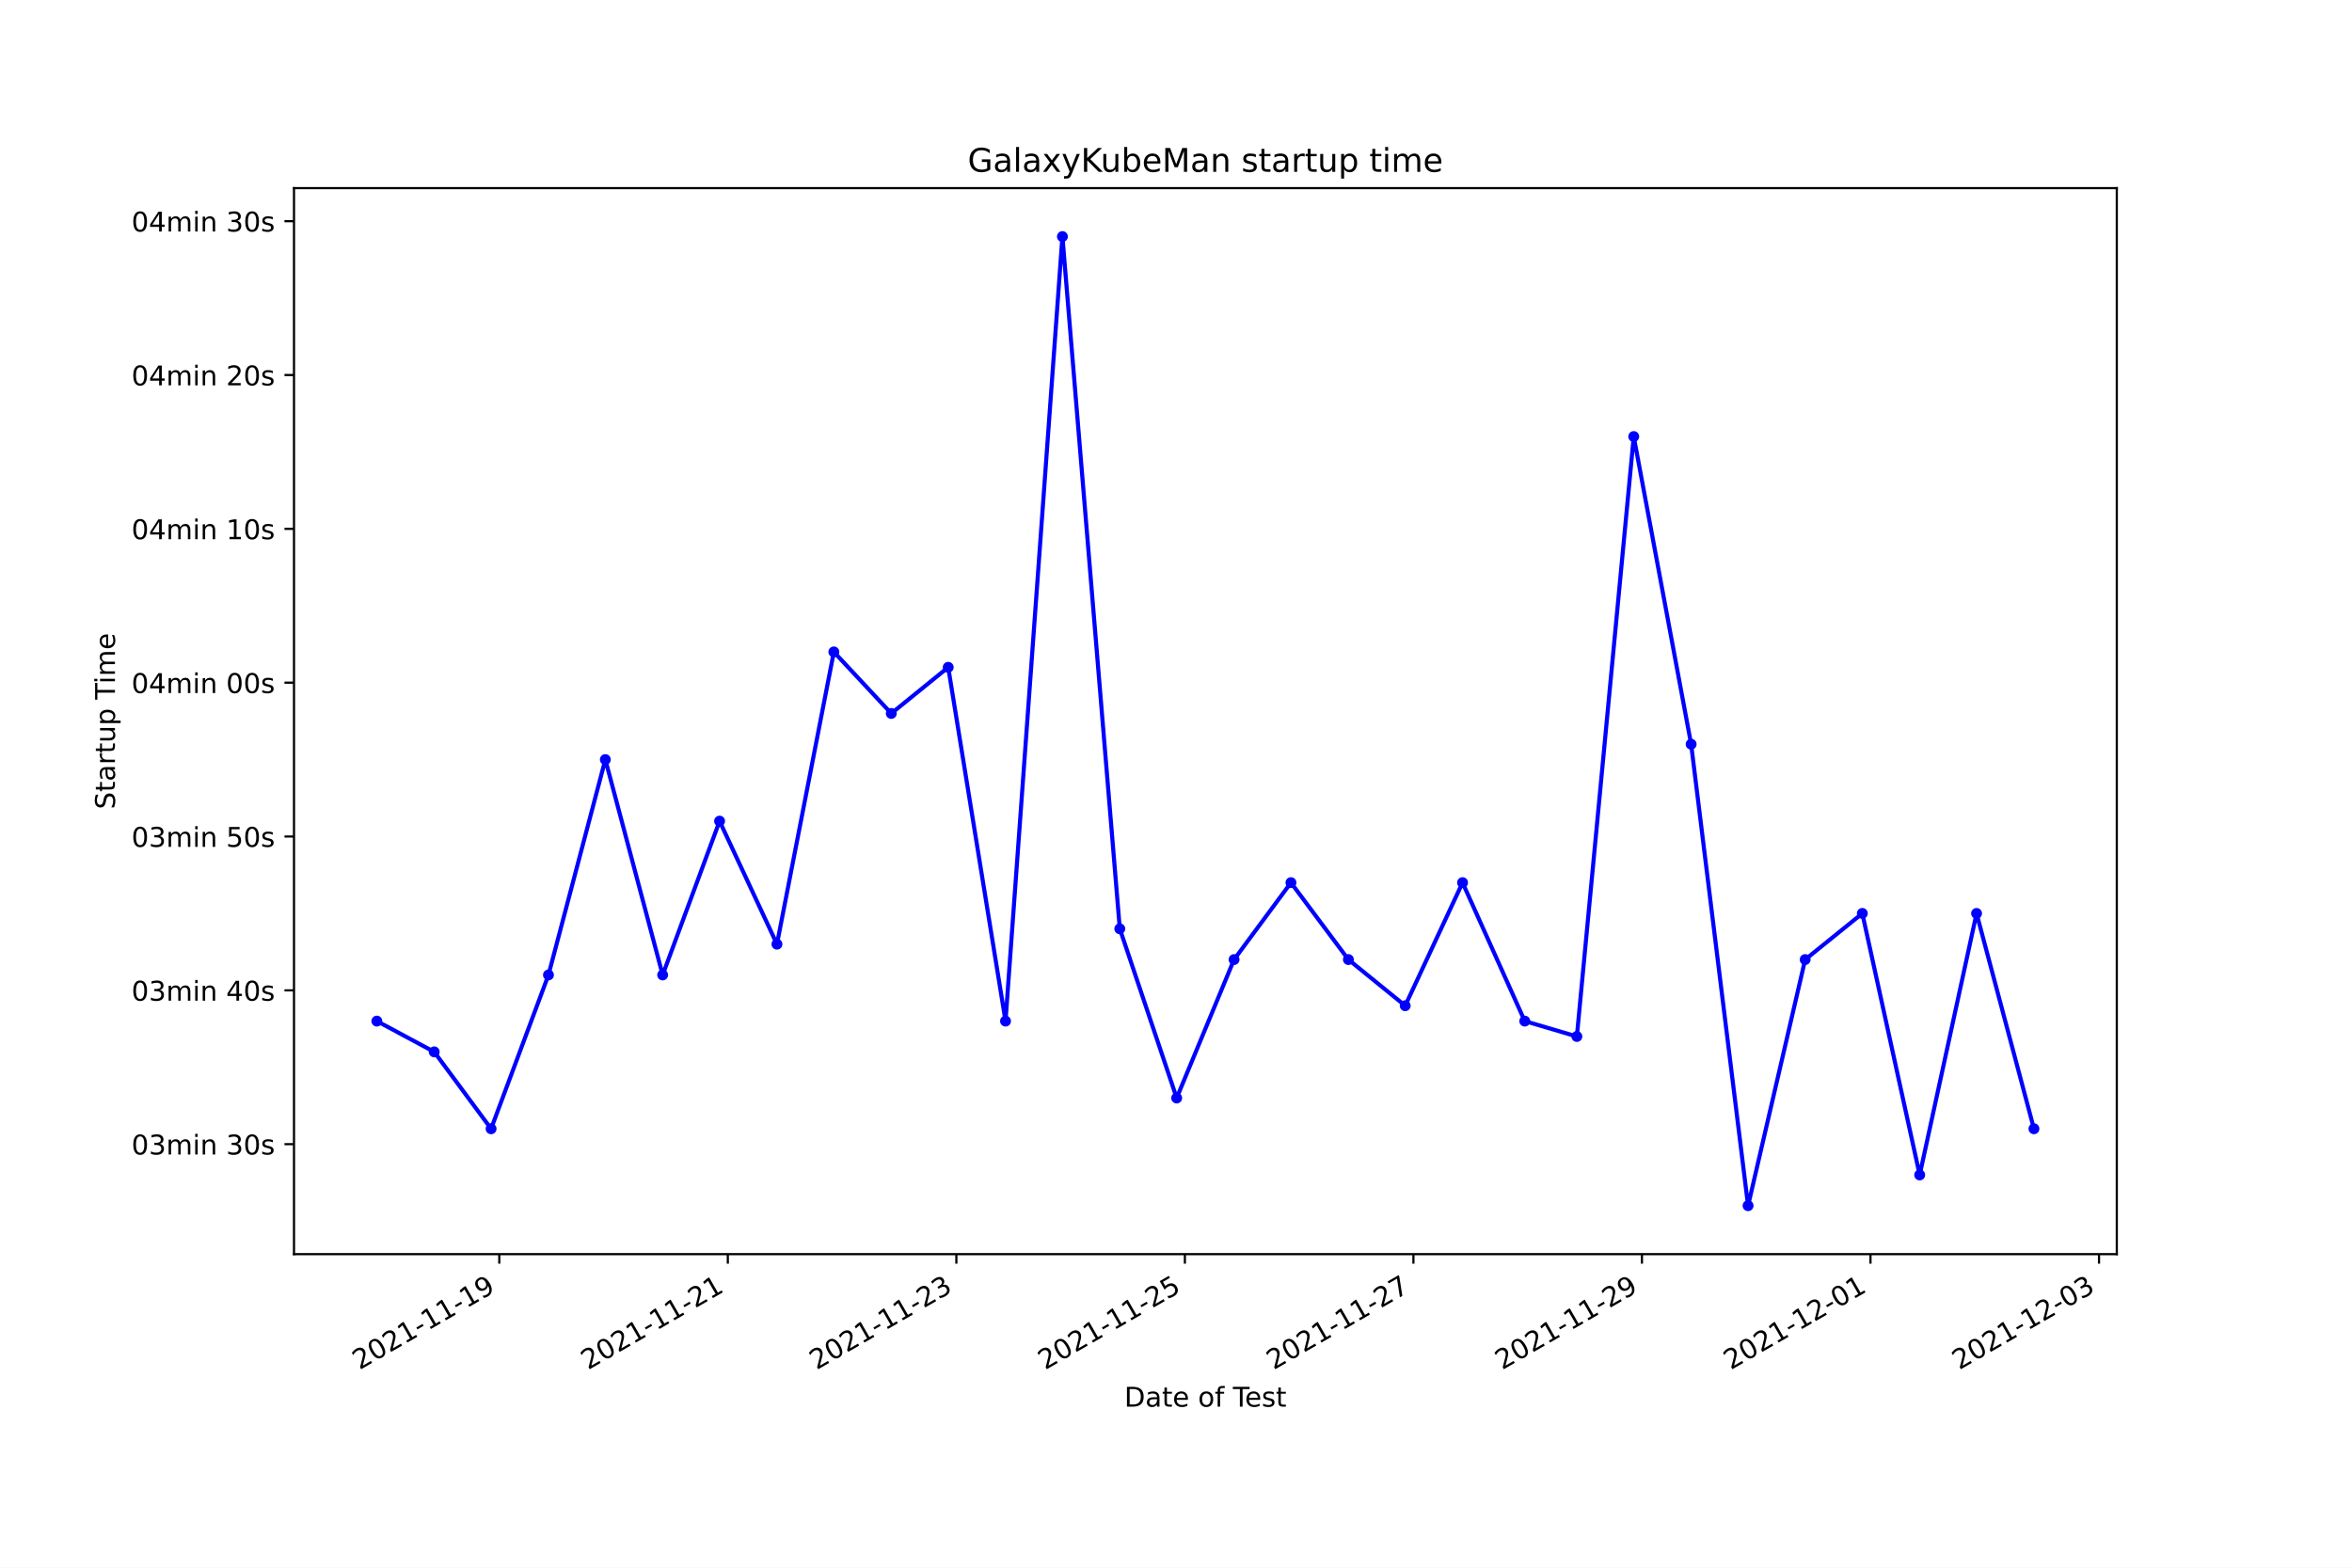
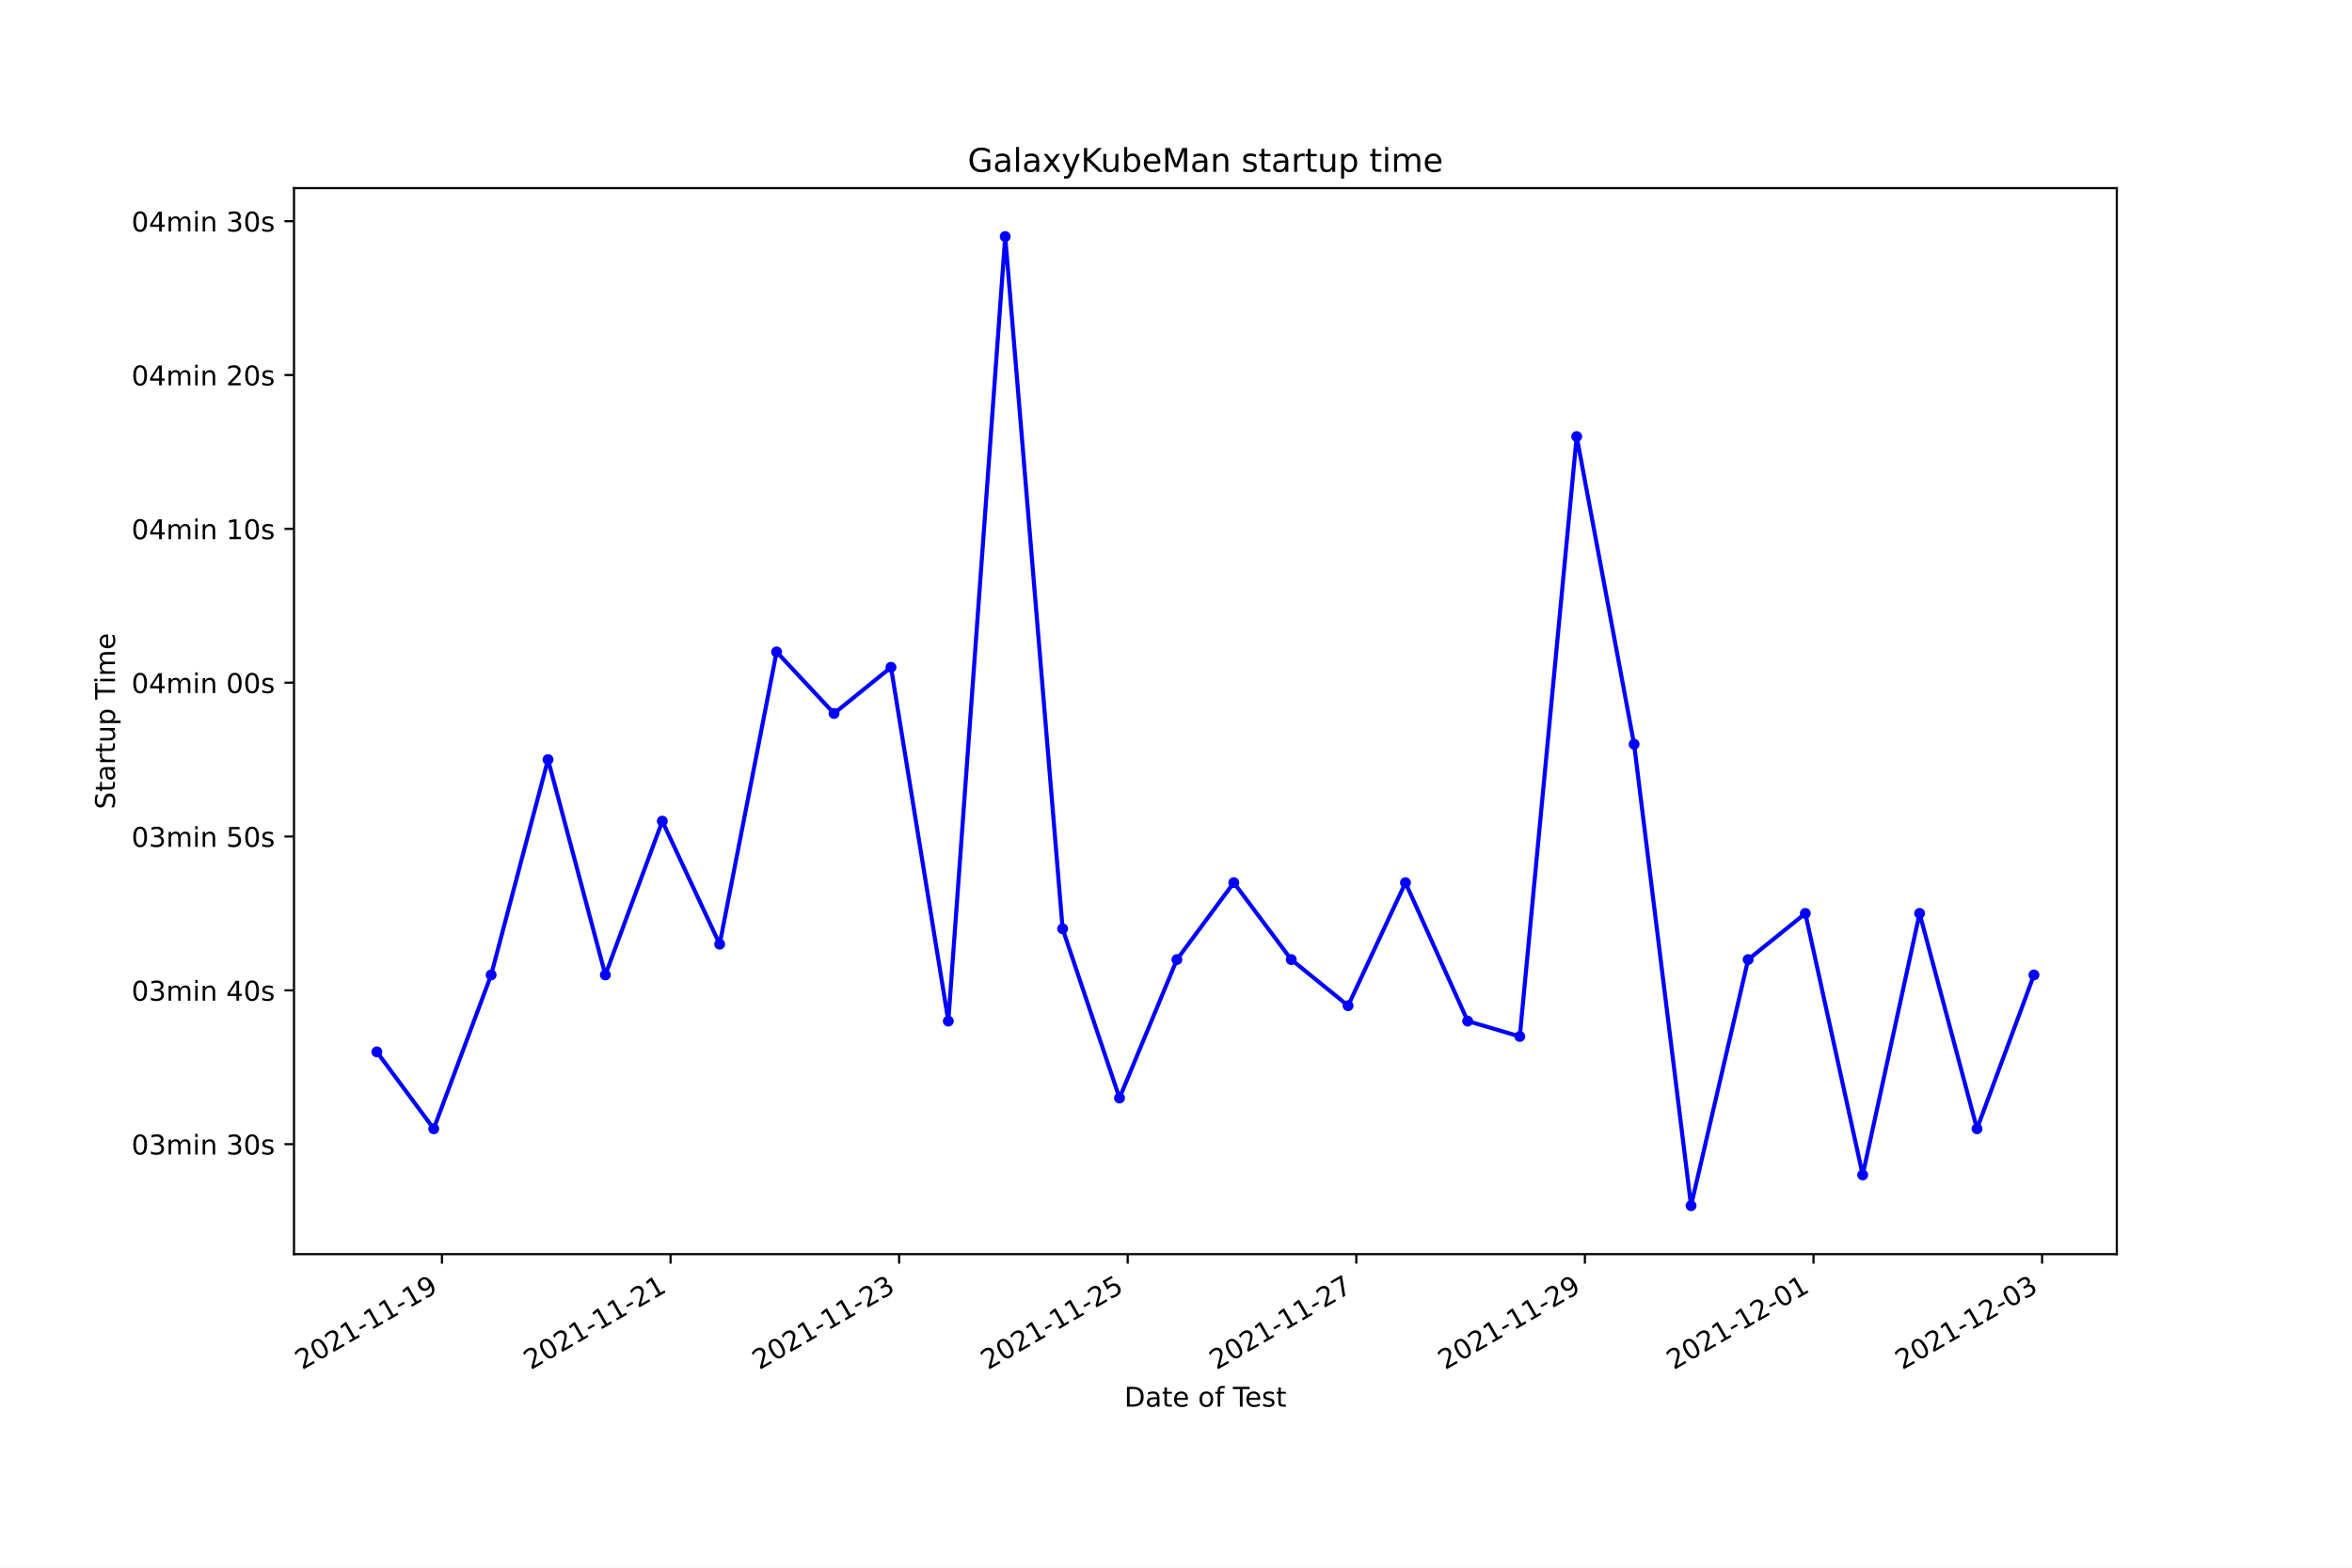
<svg xmlns="http://www.w3.org/2000/svg" xmlns:xlink="http://www.w3.org/1999/xlink" width="864pt" height="576pt" viewBox="0 0 864 576" version="1.1">
  <defs>
    <style type="text/css">*{stroke-linejoin: round; stroke-linecap: butt}</style>
  </defs>
  <g id="figure_1">
    <g id="patch_1">
      <path d="M 0 576  L 864 576  L 864 0  L 0 0  z " style="fill: #ffffff" />
    </g>
    <g id="axes_1">
      <g id="patch_2">
        <path d="M 108 460.8  L 777.6 460.8  L 777.6 69.12  L 108 69.12  z " style="fill: #ffffff" />
      </g>
      <g id="matplotlib.axis_1">
        <g id="xtick_1">
          <g id="line2d_1">
            <defs>
-               <path id="m37be247445" d="M 0 0  L 0 3.5  " style="stroke: #000000; stroke-width: 0.8" />
+               <path id="mce23d6dada" d="M 0 0  L 0 3.5  " style="stroke: #000000; stroke-width: 0.8" />
            </defs>
            <g>
-               <use xlink:href="#m37be247445" x="183.414" y="460.8" style="stroke: #000000; stroke-width: 0.8" />
+               <use xlink:href="#mce23d6dada" x="162.35" y="460.8" style="stroke: #000000; stroke-width: 0.8" />
            </g>
          </g>
          <g id="text_1">
-             <g transform="translate(132.0446 503.4383)rotate(-30)scale(0.1 -0.1)">
+             <g transform="translate(110.981 503.4383)rotate(-30)scale(0.1 -0.1)">
              <defs>
                <path id="DejaVuSans-32" d="M 1228 531  L 3431 531  L 3431 0  L 469 0  L 469 531  Q 828 903 1448 1529  Q 2069 2156 2228 2338  Q 2531 2678 2651 2914  Q 2772 3150 2772 3378  Q 2772 3750 2511 3984  Q 2250 4219 1831 4219  Q 1534 4219 1204 4116  Q 875 4013 500 3803  L 500 4441  Q 881 4594 1212 4672  Q 1544 4750 1819 4750  Q 2544 4750 2975 4387  Q 3406 4025 3406 3419  Q 3406 3131 3298 2873  Q 3191 2616 2906 2266  Q 2828 2175 2409 1742  Q 1991 1309 1228 531  z " transform="scale(0.015625)" />
                <path id="DejaVuSans-30" d="M 2034 4250  Q 1547 4250 1301 3770  Q 1056 3291 1056 2328  Q 1056 1369 1301 889  Q 1547 409 2034 409  Q 2525 409 2770 889  Q 3016 1369 3016 2328  Q 3016 3291 2770 3770  Q 2525 4250 2034 4250  z M 2034 4750  Q 2819 4750 3233 4129  Q 3647 3509 3647 2328  Q 3647 1150 3233 529  Q 2819 -91 2034 -91  Q 1250 -91 836 529  Q 422 1150 422 2328  Q 422 3509 836 4129  Q 1250 4750 2034 4750  z " transform="scale(0.015625)" />
                <path id="DejaVuSans-31" d="M 794 531  L 1825 531  L 1825 4091  L 703 3866  L 703 4441  L 1819 4666  L 2450 4666  L 2450 531  L 3481 531  L 3481 0  L 794 0  L 794 531  z " transform="scale(0.015625)" />
                <path id="DejaVuSans-2d" d="M 313 2009  L 1997 2009  L 1997 1497  L 313 1497  L 313 2009  z " transform="scale(0.015625)" />
                <path id="DejaVuSans-39" d="M 703 97  L 703 672  Q 941 559 1184 500  Q 1428 441 1663 441  Q 2288 441 2617 861  Q 2947 1281 2994 2138  Q 2813 1869 2534 1725  Q 2256 1581 1919 1581  Q 1219 1581 811 2004  Q 403 2428 403 3163  Q 403 3881 828 4315  Q 1253 4750 1959 4750  Q 2769 4750 3195 4129  Q 3622 3509 3622 2328  Q 3622 1225 3098 567  Q 2575 -91 1691 -91  Q 1453 -91 1209 -44  Q 966 3 703 97  z M 1959 2075  Q 2384 2075 2632 2365  Q 2881 2656 2881 3163  Q 2881 3666 2632 3958  Q 2384 4250 1959 4250  Q 1534 4250 1286 3958  Q 1038 3666 1038 3163  Q 1038 2656 1286 2365  Q 1534 2075 1959 2075  z " transform="scale(0.015625)" />
              </defs>
              <use xlink:href="#DejaVuSans-32" />
              <use xlink:href="#DejaVuSans-30" x="63.623" />
              <use xlink:href="#DejaVuSans-32" x="127.246" />
              <use xlink:href="#DejaVuSans-31" x="190.869" />
              <use xlink:href="#DejaVuSans-2d" x="254.492" />
              <use xlink:href="#DejaVuSans-31" x="290.576" />
              <use xlink:href="#DejaVuSans-31" x="354.199" />
              <use xlink:href="#DejaVuSans-2d" x="417.822" />
              <use xlink:href="#DejaVuSans-31" x="453.906" />
              <use xlink:href="#DejaVuSans-39" x="517.529" />
            </g>
          </g>
        </g>
        <g id="xtick_2">
          <g id="line2d_2">
            <g>
-               <use xlink:href="#m37be247445" x="267.365" y="460.8" style="stroke: #000000; stroke-width: 0.8" />
+               <use xlink:href="#mce23d6dada" x="246.322" y="460.8" style="stroke: #000000; stroke-width: 0.8" />
            </g>
          </g>
          <g id="text_2">
-             <g transform="translate(215.9952 503.4383)rotate(-30)scale(0.1 -0.1)">
+             <g transform="translate(194.953 503.4383)rotate(-30)scale(0.1 -0.1)">
              <use xlink:href="#DejaVuSans-32" />
              <use xlink:href="#DejaVuSans-30" x="63.623" />
              <use xlink:href="#DejaVuSans-32" x="127.246" />
              <use xlink:href="#DejaVuSans-31" x="190.869" />
              <use xlink:href="#DejaVuSans-2d" x="254.492" />
              <use xlink:href="#DejaVuSans-31" x="290.576" />
              <use xlink:href="#DejaVuSans-31" x="354.199" />
              <use xlink:href="#DejaVuSans-2d" x="417.822" />
              <use xlink:href="#DejaVuSans-32" x="453.906" />
              <use xlink:href="#DejaVuSans-31" x="517.529" />
            </g>
          </g>
        </g>
        <g id="xtick_3">
          <g id="line2d_3">
            <g>
-               <use xlink:href="#m37be247445" x="351.315" y="460.8" style="stroke: #000000; stroke-width: 0.8" />
+               <use xlink:href="#mce23d6dada" x="330.294" y="460.8" style="stroke: #000000; stroke-width: 0.8" />
            </g>
          </g>
          <g id="text_3">
-             <g transform="translate(299.9458 503.4383)rotate(-30)scale(0.1 -0.1)">
+             <g transform="translate(278.925 503.4383)rotate(-30)scale(0.1 -0.1)">
              <defs>
                <path id="DejaVuSans-33" d="M 2597 2516  Q 3050 2419 3304 2112  Q 3559 1806 3559 1356  Q 3559 666 3084 287  Q 2609 -91 1734 -91  Q 1441 -91 1130 -33  Q 819 25 488 141  L 488 750  Q 750 597 1062 519  Q 1375 441 1716 441  Q 2309 441 2620 675  Q 2931 909 2931 1356  Q 2931 1769 2642 2001  Q 2353 2234 1838 2234  L 1294 2234  L 1294 2753  L 1863 2753  Q 2328 2753 2575 2939  Q 2822 3125 2822 3475  Q 2822 3834 2567 4026  Q 2313 4219 1838 4219  Q 1578 4219 1281 4162  Q 984 4106 628 3988  L 628 4550  Q 988 4650 1302 4700  Q 1616 4750 1894 4750  Q 2613 4750 3031 4423  Q 3450 4097 3450 3541  Q 3450 3153 3228 2886  Q 3006 2619 2597 2516  z " transform="scale(0.015625)" />
              </defs>
              <use xlink:href="#DejaVuSans-32" />
              <use xlink:href="#DejaVuSans-30" x="63.623" />
              <use xlink:href="#DejaVuSans-32" x="127.246" />
              <use xlink:href="#DejaVuSans-31" x="190.869" />
              <use xlink:href="#DejaVuSans-2d" x="254.492" />
              <use xlink:href="#DejaVuSans-31" x="290.576" />
              <use xlink:href="#DejaVuSans-31" x="354.199" />
              <use xlink:href="#DejaVuSans-2d" x="417.822" />
              <use xlink:href="#DejaVuSans-32" x="453.906" />
              <use xlink:href="#DejaVuSans-33" x="517.529" />
            </g>
          </g>
        </g>
        <g id="xtick_4">
          <g id="line2d_4">
            <g>
-               <use xlink:href="#m37be247445" x="435.266" y="460.8" style="stroke: #000000; stroke-width: 0.8" />
+               <use xlink:href="#mce23d6dada" x="414.267" y="460.8" style="stroke: #000000; stroke-width: 0.8" />
            </g>
          </g>
          <g id="text_4">
-             <g transform="translate(383.8964 503.4383)rotate(-30)scale(0.1 -0.1)">
+             <g transform="translate(362.8971 503.4383)rotate(-30)scale(0.1 -0.1)">
              <defs>
                <path id="DejaVuSans-35" d="M 691 4666  L 3169 4666  L 3169 4134  L 1269 4134  L 1269 2991  Q 1406 3038 1543 3061  Q 1681 3084 1819 3084  Q 2600 3084 3056 2656  Q 3513 2228 3513 1497  Q 3513 744 3044 326  Q 2575 -91 1722 -91  Q 1428 -91 1123 -41  Q 819 9 494 109  L 494 744  Q 775 591 1075 516  Q 1375 441 1709 441  Q 2250 441 2565 725  Q 2881 1009 2881 1497  Q 2881 1984 2565 2268  Q 2250 2553 1709 2553  Q 1456 2553 1204 2497  Q 953 2441 691 2322  L 691 4666  z " transform="scale(0.015625)" />
              </defs>
              <use xlink:href="#DejaVuSans-32" />
              <use xlink:href="#DejaVuSans-30" x="63.623" />
              <use xlink:href="#DejaVuSans-32" x="127.246" />
              <use xlink:href="#DejaVuSans-31" x="190.869" />
              <use xlink:href="#DejaVuSans-2d" x="254.492" />
              <use xlink:href="#DejaVuSans-31" x="290.576" />
              <use xlink:href="#DejaVuSans-31" x="354.199" />
              <use xlink:href="#DejaVuSans-2d" x="417.822" />
              <use xlink:href="#DejaVuSans-32" x="453.906" />
              <use xlink:href="#DejaVuSans-35" x="517.529" />
            </g>
          </g>
        </g>
        <g id="xtick_5">
          <g id="line2d_5">
            <g>
-               <use xlink:href="#m37be247445" x="519.216" y="460.8" style="stroke: #000000; stroke-width: 0.8" />
+               <use xlink:href="#mce23d6dada" x="498.239" y="460.8" style="stroke: #000000; stroke-width: 0.8" />
            </g>
          </g>
          <g id="text_5">
-             <g transform="translate(467.847 503.4383)rotate(-30)scale(0.1 -0.1)">
+             <g transform="translate(446.8691 503.4383)rotate(-30)scale(0.1 -0.1)">
              <defs>
                <path id="DejaVuSans-37" d="M 525 4666  L 3525 4666  L 3525 4397  L 1831 0  L 1172 0  L 2766 4134  L 525 4134  L 525 4666  z " transform="scale(0.015625)" />
              </defs>
              <use xlink:href="#DejaVuSans-32" />
              <use xlink:href="#DejaVuSans-30" x="63.623" />
              <use xlink:href="#DejaVuSans-32" x="127.246" />
              <use xlink:href="#DejaVuSans-31" x="190.869" />
              <use xlink:href="#DejaVuSans-2d" x="254.492" />
              <use xlink:href="#DejaVuSans-31" x="290.576" />
              <use xlink:href="#DejaVuSans-31" x="354.199" />
              <use xlink:href="#DejaVuSans-2d" x="417.822" />
              <use xlink:href="#DejaVuSans-32" x="453.906" />
              <use xlink:href="#DejaVuSans-37" x="517.529" />
            </g>
          </g>
        </g>
        <g id="xtick_6">
          <g id="line2d_6">
            <g>
-               <use xlink:href="#m37be247445" x="603.167" y="460.8" style="stroke: #000000; stroke-width: 0.8" />
+               <use xlink:href="#mce23d6dada" x="582.211" y="460.8" style="stroke: #000000; stroke-width: 0.8" />
            </g>
          </g>
          <g id="text_6">
-             <g transform="translate(551.7975 503.4383)rotate(-30)scale(0.1 -0.1)">
+             <g transform="translate(530.8411 503.4383)rotate(-30)scale(0.1 -0.1)">
              <use xlink:href="#DejaVuSans-32" />
              <use xlink:href="#DejaVuSans-30" x="63.623" />
              <use xlink:href="#DejaVuSans-32" x="127.246" />
              <use xlink:href="#DejaVuSans-31" x="190.869" />
              <use xlink:href="#DejaVuSans-2d" x="254.492" />
              <use xlink:href="#DejaVuSans-31" x="290.576" />
              <use xlink:href="#DejaVuSans-31" x="354.199" />
              <use xlink:href="#DejaVuSans-2d" x="417.822" />
              <use xlink:href="#DejaVuSans-32" x="453.906" />
              <use xlink:href="#DejaVuSans-39" x="517.529" />
            </g>
          </g>
        </g>
        <g id="xtick_7">
          <g id="line2d_7">
            <g>
-               <use xlink:href="#m37be247445" x="687.118" y="460.8" style="stroke: #000000; stroke-width: 0.8" />
+               <use xlink:href="#mce23d6dada" x="666.183" y="460.8" style="stroke: #000000; stroke-width: 0.8" />
            </g>
          </g>
          <g id="text_7">
-             <g transform="translate(635.7481 503.4383)rotate(-30)scale(0.1 -0.1)">
+             <g transform="translate(614.8132 503.4383)rotate(-30)scale(0.1 -0.1)">
              <use xlink:href="#DejaVuSans-32" />
              <use xlink:href="#DejaVuSans-30" x="63.623" />
              <use xlink:href="#DejaVuSans-32" x="127.246" />
              <use xlink:href="#DejaVuSans-31" x="190.869" />
              <use xlink:href="#DejaVuSans-2d" x="254.492" />
              <use xlink:href="#DejaVuSans-31" x="290.576" />
              <use xlink:href="#DejaVuSans-32" x="354.199" />
              <use xlink:href="#DejaVuSans-2d" x="417.822" />
              <use xlink:href="#DejaVuSans-30" x="453.906" />
              <use xlink:href="#DejaVuSans-31" x="517.529" />
            </g>
          </g>
        </g>
        <g id="xtick_8">
          <g id="line2d_8">
            <g>
-               <use xlink:href="#m37be247445" x="771.068" y="460.8" style="stroke: #000000; stroke-width: 0.8" />
+               <use xlink:href="#mce23d6dada" x="750.155" y="460.8" style="stroke: #000000; stroke-width: 0.8" />
            </g>
          </g>
          <g id="text_8">
-             <g transform="translate(719.6987 503.4383)rotate(-30)scale(0.1 -0.1)">
+             <g transform="translate(698.7852 503.4383)rotate(-30)scale(0.1 -0.1)">
              <use xlink:href="#DejaVuSans-32" />
              <use xlink:href="#DejaVuSans-30" x="63.623" />
              <use xlink:href="#DejaVuSans-32" x="127.246" />
              <use xlink:href="#DejaVuSans-31" x="190.869" />
              <use xlink:href="#DejaVuSans-2d" x="254.492" />
              <use xlink:href="#DejaVuSans-31" x="290.576" />
              <use xlink:href="#DejaVuSans-32" x="354.199" />
              <use xlink:href="#DejaVuSans-2d" x="417.822" />
              <use xlink:href="#DejaVuSans-30" x="453.906" />
              <use xlink:href="#DejaVuSans-33" x="517.529" />
            </g>
          </g>
        </g>
        <g id="text_9">
          <g transform="translate(413.0063 516.8378)scale(0.1 -0.1)">
            <defs>
              <path id="DejaVuSans-44" d="M 1259 4147  L 1259 519  L 2022 519  Q 2988 519 3436 956  Q 3884 1394 3884 2338  Q 3884 3275 3436 3711  Q 2988 4147 2022 4147  L 1259 4147  z M 628 4666  L 1925 4666  Q 3281 4666 3915 4102  Q 4550 3538 4550 2338  Q 4550 1131 3912 565  Q 3275 0 1925 0  L 628 0  L 628 4666  z " transform="scale(0.015625)" />
              <path id="DejaVuSans-61" d="M 2194 1759  Q 1497 1759 1228 1600  Q 959 1441 959 1056  Q 959 750 1161 570  Q 1363 391 1709 391  Q 2188 391 2477 730  Q 2766 1069 2766 1631  L 2766 1759  L 2194 1759  z M 3341 1997  L 3341 0  L 2766 0  L 2766 531  Q 2569 213 2275 61  Q 1981 -91 1556 -91  Q 1019 -91 701 211  Q 384 513 384 1019  Q 384 1609 779 1909  Q 1175 2209 1959 2209  L 2766 2209  L 2766 2266  Q 2766 2663 2505 2880  Q 2244 3097 1772 3097  Q 1472 3097 1187 3025  Q 903 2953 641 2809  L 641 3341  Q 956 3463 1253 3523  Q 1550 3584 1831 3584  Q 2591 3584 2966 3190  Q 3341 2797 3341 1997  z " transform="scale(0.015625)" />
              <path id="DejaVuSans-74" d="M 1172 4494  L 1172 3500  L 2356 3500  L 2356 3053  L 1172 3053  L 1172 1153  Q 1172 725 1289 603  Q 1406 481 1766 481  L 2356 481  L 2356 0  L 1766 0  Q 1100 0 847 248  Q 594 497 594 1153  L 594 3053  L 172 3053  L 172 3500  L 594 3500  L 594 4494  L 1172 4494  z " transform="scale(0.015625)" />
              <path id="DejaVuSans-65" d="M 3597 1894  L 3597 1613  L 953 1613  Q 991 1019 1311 708  Q 1631 397 2203 397  Q 2534 397 2845 478  Q 3156 559 3463 722  L 3463 178  Q 3153 47 2828 -22  Q 2503 -91 2169 -91  Q 1331 -91 842 396  Q 353 884 353 1716  Q 353 2575 817 3079  Q 1281 3584 2069 3584  Q 2775 3584 3186 3129  Q 3597 2675 3597 1894  z M 3022 2063  Q 3016 2534 2758 2815  Q 2500 3097 2075 3097  Q 1594 3097 1305 2825  Q 1016 2553 972 2059  L 3022 2063  z " transform="scale(0.015625)" />
              <path id="DejaVuSans-20" transform="scale(0.015625)" />
              <path id="DejaVuSans-6f" d="M 1959 3097  Q 1497 3097 1228 2736  Q 959 2375 959 1747  Q 959 1119 1226 758  Q 1494 397 1959 397  Q 2419 397 2687 759  Q 2956 1122 2956 1747  Q 2956 2369 2687 2733  Q 2419 3097 1959 3097  z M 1959 3584  Q 2709 3584 3137 3096  Q 3566 2609 3566 1747  Q 3566 888 3137 398  Q 2709 -91 1959 -91  Q 1206 -91 779 398  Q 353 888 353 1747  Q 353 2609 779 3096  Q 1206 3584 1959 3584  z " transform="scale(0.015625)" />
              <path id="DejaVuSans-66" d="M 2375 4863  L 2375 4384  L 1825 4384  Q 1516 4384 1395 4259  Q 1275 4134 1275 3809  L 1275 3500  L 2222 3500  L 2222 3053  L 1275 3053  L 1275 0  L 697 0  L 697 3053  L 147 3053  L 147 3500  L 697 3500  L 697 3744  Q 697 4328 969 4595  Q 1241 4863 1831 4863  L 2375 4863  z " transform="scale(0.015625)" />
              <path id="DejaVuSans-54" d="M -19 4666  L 3928 4666  L 3928 4134  L 2272 4134  L 2272 0  L 1638 0  L 1638 4134  L -19 4134  L -19 4666  z " transform="scale(0.015625)" />
              <path id="DejaVuSans-73" d="M 2834 3397  L 2834 2853  Q 2591 2978 2328 3040  Q 2066 3103 1784 3103  Q 1356 3103 1142 2972  Q 928 2841 928 2578  Q 928 2378 1081 2264  Q 1234 2150 1697 2047  L 1894 2003  Q 2506 1872 2764 1633  Q 3022 1394 3022 966  Q 3022 478 2636 193  Q 2250 -91 1575 -91  Q 1294 -91 989 -36  Q 684 19 347 128  L 347 722  Q 666 556 975 473  Q 1284 391 1588 391  Q 1994 391 2212 530  Q 2431 669 2431 922  Q 2431 1156 2273 1281  Q 2116 1406 1581 1522  L 1381 1569  Q 847 1681 609 1914  Q 372 2147 372 2553  Q 372 3047 722 3315  Q 1072 3584 1716 3584  Q 2034 3584 2315 3537  Q 2597 3491 2834 3397  z " transform="scale(0.015625)" />
            </defs>
            <use xlink:href="#DejaVuSans-44" />
            <use xlink:href="#DejaVuSans-61" x="77.002" />
            <use xlink:href="#DejaVuSans-74" x="138.281" />
            <use xlink:href="#DejaVuSans-65" x="177.49" />
            <use xlink:href="#DejaVuSans-20" x="239.014" />
            <use xlink:href="#DejaVuSans-6f" x="270.801" />
            <use xlink:href="#DejaVuSans-66" x="331.982" />
            <use xlink:href="#DejaVuSans-20" x="367.188" />
            <use xlink:href="#DejaVuSans-54" x="398.975" />
            <use xlink:href="#DejaVuSans-65" x="443.059" />
            <use xlink:href="#DejaVuSans-73" x="504.582" />
            <use xlink:href="#DejaVuSans-74" x="556.682" />
          </g>
        </g>
      </g>
      <g id="matplotlib.axis_2">
        <g id="ytick_1">
          <g id="line2d_9">
            <defs>
-               <path id="md005bddc35" d="M 0 0  L -3.5 0  " style="stroke: #000000; stroke-width: 0.8" />
+               <path id="m070f5bdf6e" d="M 0 0  L -3.5 0  " style="stroke: #000000; stroke-width: 0.8" />
            </defs>
            <g>
-               <use xlink:href="#md005bddc35" x="108" y="420.389" style="stroke: #000000; stroke-width: 0.8" />
+               <use xlink:href="#m070f5bdf6e" x="108" y="420.389" style="stroke: #000000; stroke-width: 0.8" />
            </g>
          </g>
          <g id="text_10">
            <g transform="translate(48.30625 424.1878)scale(0.1 -0.1)">
              <defs>
                <path id="DejaVuSans-6d" d="M 3328 2828  Q 3544 3216 3844 3400  Q 4144 3584 4550 3584  Q 5097 3584 5394 3201  Q 5691 2819 5691 2113  L 5691 0  L 5113 0  L 5113 2094  Q 5113 2597 4934 2840  Q 4756 3084 4391 3084  Q 3944 3084 3684 2787  Q 3425 2491 3425 1978  L 3425 0  L 2847 0  L 2847 2094  Q 2847 2600 2669 2842  Q 2491 3084 2119 3084  Q 1678 3084 1418 2786  Q 1159 2488 1159 1978  L 1159 0  L 581 0  L 581 3500  L 1159 3500  L 1159 2956  Q 1356 3278 1631 3431  Q 1906 3584 2284 3584  Q 2666 3584 2933 3390  Q 3200 3197 3328 2828  z " transform="scale(0.015625)" />
                <path id="DejaVuSans-69" d="M 603 3500  L 1178 3500  L 1178 0  L 603 0  L 603 3500  z M 603 4863  L 1178 4863  L 1178 4134  L 603 4134  L 603 4863  z " transform="scale(0.015625)" />
                <path id="DejaVuSans-6e" d="M 3513 2113  L 3513 0  L 2938 0  L 2938 2094  Q 2938 2591 2744 2837  Q 2550 3084 2163 3084  Q 1697 3084 1428 2787  Q 1159 2491 1159 1978  L 1159 0  L 581 0  L 581 3500  L 1159 3500  L 1159 2956  Q 1366 3272 1645 3428  Q 1925 3584 2291 3584  Q 2894 3584 3203 3211  Q 3513 2838 3513 2113  z " transform="scale(0.015625)" />
              </defs>
              <use xlink:href="#DejaVuSans-30" />
              <use xlink:href="#DejaVuSans-33" x="63.623" />
              <use xlink:href="#DejaVuSans-6d" x="127.246" />
              <use xlink:href="#DejaVuSans-69" x="224.658" />
              <use xlink:href="#DejaVuSans-6e" x="252.441" />
              <use xlink:href="#DejaVuSans-20" x="315.82" />
              <use xlink:href="#DejaVuSans-33" x="347.607" />
              <use xlink:href="#DejaVuSans-30" x="411.23" />
              <use xlink:href="#DejaVuSans-73" x="474.854" />
            </g>
          </g>
        </g>
        <g id="ytick_2">
          <g id="line2d_10">
            <g>
-               <use xlink:href="#md005bddc35" x="108" y="363.869" style="stroke: #000000; stroke-width: 0.8" />
+               <use xlink:href="#m070f5bdf6e" x="108" y="363.869" style="stroke: #000000; stroke-width: 0.8" />
            </g>
          </g>
          <g id="text_11">
            <g transform="translate(48.30625 367.6683)scale(0.1 -0.1)">
              <defs>
                <path id="DejaVuSans-34" d="M 2419 4116  L 825 1625  L 2419 1625  L 2419 4116  z M 2253 4666  L 3047 4666  L 3047 1625  L 3713 1625  L 3713 1100  L 3047 1100  L 3047 0  L 2419 0  L 2419 1100  L 313 1100  L 313 1709  L 2253 4666  z " transform="scale(0.015625)" />
              </defs>
              <use xlink:href="#DejaVuSans-30" />
              <use xlink:href="#DejaVuSans-33" x="63.623" />
              <use xlink:href="#DejaVuSans-6d" x="127.246" />
              <use xlink:href="#DejaVuSans-69" x="224.658" />
              <use xlink:href="#DejaVuSans-6e" x="252.441" />
              <use xlink:href="#DejaVuSans-20" x="315.82" />
              <use xlink:href="#DejaVuSans-34" x="347.607" />
              <use xlink:href="#DejaVuSans-30" x="411.23" />
              <use xlink:href="#DejaVuSans-73" x="474.854" />
            </g>
          </g>
        </g>
        <g id="ytick_3">
          <g id="line2d_11">
            <g>
-               <use xlink:href="#md005bddc35" x="108" y="307.35" style="stroke: #000000; stroke-width: 0.8" />
+               <use xlink:href="#m070f5bdf6e" x="108" y="307.35" style="stroke: #000000; stroke-width: 0.8" />
            </g>
          </g>
          <g id="text_12">
            <g transform="translate(48.30625 311.1488)scale(0.1 -0.1)">
              <use xlink:href="#DejaVuSans-30" />
              <use xlink:href="#DejaVuSans-33" x="63.623" />
              <use xlink:href="#DejaVuSans-6d" x="127.246" />
              <use xlink:href="#DejaVuSans-69" x="224.658" />
              <use xlink:href="#DejaVuSans-6e" x="252.441" />
              <use xlink:href="#DejaVuSans-20" x="315.82" />
              <use xlink:href="#DejaVuSans-35" x="347.607" />
              <use xlink:href="#DejaVuSans-30" x="411.23" />
              <use xlink:href="#DejaVuSans-73" x="474.854" />
            </g>
          </g>
        </g>
        <g id="ytick_4">
          <g id="line2d_12">
            <g>
-               <use xlink:href="#md005bddc35" x="108" y="250.83" style="stroke: #000000; stroke-width: 0.8" />
+               <use xlink:href="#m070f5bdf6e" x="108" y="250.83" style="stroke: #000000; stroke-width: 0.8" />
            </g>
          </g>
          <g id="text_13">
            <g transform="translate(48.30625 254.6293)scale(0.1 -0.1)">
              <use xlink:href="#DejaVuSans-30" />
              <use xlink:href="#DejaVuSans-34" x="63.623" />
              <use xlink:href="#DejaVuSans-6d" x="127.246" />
              <use xlink:href="#DejaVuSans-69" x="224.658" />
              <use xlink:href="#DejaVuSans-6e" x="252.441" />
              <use xlink:href="#DejaVuSans-20" x="315.82" />
              <use xlink:href="#DejaVuSans-30" x="347.607" />
              <use xlink:href="#DejaVuSans-30" x="411.23" />
              <use xlink:href="#DejaVuSans-73" x="474.854" />
            </g>
          </g>
        </g>
        <g id="ytick_5">
          <g id="line2d_13">
            <g>
-               <use xlink:href="#md005bddc35" x="108" y="194.311" style="stroke: #000000; stroke-width: 0.8" />
+               <use xlink:href="#m070f5bdf6e" x="108" y="194.311" style="stroke: #000000; stroke-width: 0.8" />
            </g>
          </g>
          <g id="text_14">
            <g transform="translate(48.30625 198.1099)scale(0.1 -0.1)">
              <use xlink:href="#DejaVuSans-30" />
              <use xlink:href="#DejaVuSans-34" x="63.623" />
              <use xlink:href="#DejaVuSans-6d" x="127.246" />
              <use xlink:href="#DejaVuSans-69" x="224.658" />
              <use xlink:href="#DejaVuSans-6e" x="252.441" />
              <use xlink:href="#DejaVuSans-20" x="315.82" />
              <use xlink:href="#DejaVuSans-31" x="347.607" />
              <use xlink:href="#DejaVuSans-30" x="411.23" />
              <use xlink:href="#DejaVuSans-73" x="474.854" />
            </g>
          </g>
        </g>
        <g id="ytick_6">
          <g id="line2d_14">
            <g>
-               <use xlink:href="#md005bddc35" x="108" y="137.791" style="stroke: #000000; stroke-width: 0.8" />
+               <use xlink:href="#m070f5bdf6e" x="108" y="137.791" style="stroke: #000000; stroke-width: 0.8" />
            </g>
          </g>
          <g id="text_15">
            <g transform="translate(48.30625 141.5904)scale(0.1 -0.1)">
              <use xlink:href="#DejaVuSans-30" />
              <use xlink:href="#DejaVuSans-34" x="63.623" />
              <use xlink:href="#DejaVuSans-6d" x="127.246" />
              <use xlink:href="#DejaVuSans-69" x="224.658" />
              <use xlink:href="#DejaVuSans-6e" x="252.441" />
              <use xlink:href="#DejaVuSans-20" x="315.82" />
              <use xlink:href="#DejaVuSans-32" x="347.607" />
              <use xlink:href="#DejaVuSans-30" x="411.23" />
              <use xlink:href="#DejaVuSans-73" x="474.854" />
            </g>
          </g>
        </g>
        <g id="ytick_7">
          <g id="line2d_15">
            <g>
-               <use xlink:href="#md005bddc35" x="108" y="81.272" style="stroke: #000000; stroke-width: 0.8" />
+               <use xlink:href="#m070f5bdf6e" x="108" y="81.272" style="stroke: #000000; stroke-width: 0.8" />
            </g>
          </g>
          <g id="text_16">
            <g transform="translate(48.30625 85.07091)scale(0.1 -0.1)">
              <use xlink:href="#DejaVuSans-30" />
              <use xlink:href="#DejaVuSans-34" x="63.623" />
              <use xlink:href="#DejaVuSans-6d" x="127.246" />
              <use xlink:href="#DejaVuSans-69" x="224.658" />
              <use xlink:href="#DejaVuSans-6e" x="252.441" />
              <use xlink:href="#DejaVuSans-20" x="315.82" />
              <use xlink:href="#DejaVuSans-33" x="347.607" />
              <use xlink:href="#DejaVuSans-30" x="411.23" />
              <use xlink:href="#DejaVuSans-73" x="474.854" />
            </g>
          </g>
        </g>
        <g id="text_17">
          <g transform="translate(42.22656 297.3397)rotate(-90)scale(0.1 -0.1)">
            <defs>
              <path id="DejaVuSans-53" d="M 3425 4513  L 3425 3897  Q 3066 4069 2747 4153  Q 2428 4238 2131 4238  Q 1616 4238 1336 4038  Q 1056 3838 1056 3469  Q 1056 3159 1242 3001  Q 1428 2844 1947 2747  L 2328 2669  Q 3034 2534 3370 2195  Q 3706 1856 3706 1288  Q 3706 609 3251 259  Q 2797 -91 1919 -91  Q 1588 -91 1214 -16  Q 841 59 441 206  L 441 856  Q 825 641 1194 531  Q 1563 422 1919 422  Q 2459 422 2753 634  Q 3047 847 3047 1241  Q 3047 1584 2836 1778  Q 2625 1972 2144 2069  L 1759 2144  Q 1053 2284 737 2584  Q 422 2884 422 3419  Q 422 4038 858 4394  Q 1294 4750 2059 4750  Q 2388 4750 2728 4690  Q 3069 4631 3425 4513  z " transform="scale(0.015625)" />
              <path id="DejaVuSans-72" d="M 2631 2963  Q 2534 3019 2420 3045  Q 2306 3072 2169 3072  Q 1681 3072 1420 2755  Q 1159 2438 1159 1844  L 1159 0  L 581 0  L 581 3500  L 1159 3500  L 1159 2956  Q 1341 3275 1631 3429  Q 1922 3584 2338 3584  Q 2397 3584 2469 3576  Q 2541 3569 2628 3553  L 2631 2963  z " transform="scale(0.015625)" />
              <path id="DejaVuSans-75" d="M 544 1381  L 544 3500  L 1119 3500  L 1119 1403  Q 1119 906 1312 657  Q 1506 409 1894 409  Q 2359 409 2629 706  Q 2900 1003 2900 1516  L 2900 3500  L 3475 3500  L 3475 0  L 2900 0  L 2900 538  Q 2691 219 2414 64  Q 2138 -91 1772 -91  Q 1169 -91 856 284  Q 544 659 544 1381  z M 1991 3584  L 1991 3584  z " transform="scale(0.015625)" />
              <path id="DejaVuSans-70" d="M 1159 525  L 1159 -1331  L 581 -1331  L 581 3500  L 1159 3500  L 1159 2969  Q 1341 3281 1617 3432  Q 1894 3584 2278 3584  Q 2916 3584 3314 3078  Q 3713 2572 3713 1747  Q 3713 922 3314 415  Q 2916 -91 2278 -91  Q 1894 -91 1617 61  Q 1341 213 1159 525  z M 3116 1747  Q 3116 2381 2855 2742  Q 2594 3103 2138 3103  Q 1681 3103 1420 2742  Q 1159 2381 1159 1747  Q 1159 1113 1420 752  Q 1681 391 2138 391  Q 2594 391 2855 752  Q 3116 1113 3116 1747  z " transform="scale(0.015625)" />
            </defs>
            <use xlink:href="#DejaVuSans-53" />
            <use xlink:href="#DejaVuSans-74" x="63.477" />
            <use xlink:href="#DejaVuSans-61" x="102.686" />
            <use xlink:href="#DejaVuSans-72" x="163.965" />
            <use xlink:href="#DejaVuSans-74" x="205.078" />
            <use xlink:href="#DejaVuSans-75" x="244.287" />
            <use xlink:href="#DejaVuSans-70" x="307.666" />
            <use xlink:href="#DejaVuSans-20" x="371.143" />
            <use xlink:href="#DejaVuSans-54" x="402.93" />
            <use xlink:href="#DejaVuSans-69" x="460.889" />
            <use xlink:href="#DejaVuSans-6d" x="488.672" />
            <use xlink:href="#DejaVuSans-65" x="586.084" />
          </g>
        </g>
      </g>
      <g id="line2d_16">
-         <path d="M 747.164 414.737  L 726.084 335.609  L 705.191 431.692  L 684.116 335.609  L 663.123 352.565  L 642.15 442.996  L 621.233 273.438  L 600.149 160.399  L 579.255 380.825  L 560.119 375.173  L 537.268 324.305  L 516.196 369.521  L 495.326 352.565  L 474.226 324.305  L 453.328 352.565  L 432.247 403.433  L 411.355 341.261  L 390.276 86.924  L 369.378 375.173  L 348.323 245.178  L 327.411 262.134  L 306.313 239.526  L 285.41 346.913  L 264.338 301.698  L 243.427 358.217  L 222.368 279.09  L 201.476 358.217  L 180.4 414.737  L 159.506 386.477  L 138.436 375.173  " clip-path="url(#p2f3d55edaf)" style="fill: none; stroke: #0000ff; stroke-width: 1.5; stroke-linecap: square" />
+         <path d="M 747.164 358.217  L 726.244 414.737  L 705.159 335.609  L 684.26 431.692  L 663.18 335.609  L 642.182 352.565  L 621.203 442.996  L 600.282 273.438  L 579.191 160.399  L 558.292 380.825  L 539.152 375.173  L 516.294 324.305  L 495.217 369.521  L 474.342 352.565  L 453.237 324.305  L 432.334 352.565  L 411.247 403.433  L 390.35 341.261  L 369.265 86.924  L 348.362 375.173  L 327.302 245.178  L 306.384 262.134  L 285.281 239.526  L 264.372 346.913  L 243.295 301.698  L 222.379 358.217  L 201.315 279.09  L 180.417 358.217  L 159.336 414.737  L 138.436 386.477  " clip-path="url(#pa0eac5a418)" style="fill: none; stroke: #0000ff; stroke-width: 1.5; stroke-linecap: square" />
        <defs>
-           <path id="ma74d1a0bbc" d="M 0 1.5  C 0.398 1.5 0.779 1.342 1.061 1.061  C 1.342 0.779 1.5 0.398 1.5 0  C 1.5 -0.398 1.342 -0.779 1.061 -1.061  C 0.779 -1.342 0.398 -1.5 0 -1.5  C -0.398 -1.5 -0.779 -1.342 -1.061 -1.061  C -1.342 -0.779 -1.5 -0.398 -1.5 0  C -1.5 0.398 -1.342 0.779 -1.061 1.061  C -0.779 1.342 -0.398 1.5 0 1.5  z " style="stroke: #0000ff" />
+           <path id="mcb3b12ee8e" d="M 0 1.5  C 0.398 1.5 0.779 1.342 1.061 1.061  C 1.342 0.779 1.5 0.398 1.5 0  C 1.5 -0.398 1.342 -0.779 1.061 -1.061  C 0.779 -1.342 0.398 -1.5 0 -1.5  C -0.398 -1.5 -0.779 -1.342 -1.061 -1.061  C -1.342 -0.779 -1.5 -0.398 -1.5 0  C -1.5 0.398 -1.342 0.779 -1.061 1.061  C -0.779 1.342 -0.398 1.5 0 1.5  z " style="stroke: #0000ff" />
        </defs>
-         <g clip-path="url(#p2f3d55edaf)">
-           <use xlink:href="#ma74d1a0bbc" x="747.164" y="414.737" style="fill: #0000ff; stroke: #0000ff" />
-           <use xlink:href="#ma74d1a0bbc" x="726.084" y="335.609" style="fill: #0000ff; stroke: #0000ff" />
-           <use xlink:href="#ma74d1a0bbc" x="705.191" y="431.692" style="fill: #0000ff; stroke: #0000ff" />
-           <use xlink:href="#ma74d1a0bbc" x="684.116" y="335.609" style="fill: #0000ff; stroke: #0000ff" />
-           <use xlink:href="#ma74d1a0bbc" x="663.123" y="352.565" style="fill: #0000ff; stroke: #0000ff" />
-           <use xlink:href="#ma74d1a0bbc" x="642.15" y="442.996" style="fill: #0000ff; stroke: #0000ff" />
-           <use xlink:href="#ma74d1a0bbc" x="621.233" y="273.438" style="fill: #0000ff; stroke: #0000ff" />
-           <use xlink:href="#ma74d1a0bbc" x="600.149" y="160.399" style="fill: #0000ff; stroke: #0000ff" />
-           <use xlink:href="#ma74d1a0bbc" x="579.255" y="380.825" style="fill: #0000ff; stroke: #0000ff" />
-           <use xlink:href="#ma74d1a0bbc" x="560.119" y="375.173" style="fill: #0000ff; stroke: #0000ff" />
-           <use xlink:href="#ma74d1a0bbc" x="537.268" y="324.305" style="fill: #0000ff; stroke: #0000ff" />
-           <use xlink:href="#ma74d1a0bbc" x="516.196" y="369.521" style="fill: #0000ff; stroke: #0000ff" />
-           <use xlink:href="#ma74d1a0bbc" x="495.326" y="352.565" style="fill: #0000ff; stroke: #0000ff" />
-           <use xlink:href="#ma74d1a0bbc" x="474.226" y="324.305" style="fill: #0000ff; stroke: #0000ff" />
-           <use xlink:href="#ma74d1a0bbc" x="453.328" y="352.565" style="fill: #0000ff; stroke: #0000ff" />
-           <use xlink:href="#ma74d1a0bbc" x="432.247" y="403.433" style="fill: #0000ff; stroke: #0000ff" />
-           <use xlink:href="#ma74d1a0bbc" x="411.355" y="341.261" style="fill: #0000ff; stroke: #0000ff" />
-           <use xlink:href="#ma74d1a0bbc" x="390.276" y="86.924" style="fill: #0000ff; stroke: #0000ff" />
-           <use xlink:href="#ma74d1a0bbc" x="369.378" y="375.173" style="fill: #0000ff; stroke: #0000ff" />
-           <use xlink:href="#ma74d1a0bbc" x="348.323" y="245.178" style="fill: #0000ff; stroke: #0000ff" />
-           <use xlink:href="#ma74d1a0bbc" x="327.411" y="262.134" style="fill: #0000ff; stroke: #0000ff" />
-           <use xlink:href="#ma74d1a0bbc" x="306.313" y="239.526" style="fill: #0000ff; stroke: #0000ff" />
-           <use xlink:href="#ma74d1a0bbc" x="285.41" y="346.913" style="fill: #0000ff; stroke: #0000ff" />
-           <use xlink:href="#ma74d1a0bbc" x="264.338" y="301.698" style="fill: #0000ff; stroke: #0000ff" />
-           <use xlink:href="#ma74d1a0bbc" x="243.427" y="358.217" style="fill: #0000ff; stroke: #0000ff" />
-           <use xlink:href="#ma74d1a0bbc" x="222.368" y="279.09" style="fill: #0000ff; stroke: #0000ff" />
-           <use xlink:href="#ma74d1a0bbc" x="201.476" y="358.217" style="fill: #0000ff; stroke: #0000ff" />
-           <use xlink:href="#ma74d1a0bbc" x="180.4" y="414.737" style="fill: #0000ff; stroke: #0000ff" />
-           <use xlink:href="#ma74d1a0bbc" x="159.506" y="386.477" style="fill: #0000ff; stroke: #0000ff" />
-           <use xlink:href="#ma74d1a0bbc" x="138.436" y="375.173" style="fill: #0000ff; stroke: #0000ff" />
+         <g clip-path="url(#pa0eac5a418)">
+           <use xlink:href="#mcb3b12ee8e" x="747.164" y="358.217" style="fill: #0000ff; stroke: #0000ff" />
+           <use xlink:href="#mcb3b12ee8e" x="726.244" y="414.737" style="fill: #0000ff; stroke: #0000ff" />
+           <use xlink:href="#mcb3b12ee8e" x="705.159" y="335.609" style="fill: #0000ff; stroke: #0000ff" />
+           <use xlink:href="#mcb3b12ee8e" x="684.26" y="431.692" style="fill: #0000ff; stroke: #0000ff" />
+           <use xlink:href="#mcb3b12ee8e" x="663.18" y="335.609" style="fill: #0000ff; stroke: #0000ff" />
+           <use xlink:href="#mcb3b12ee8e" x="642.182" y="352.565" style="fill: #0000ff; stroke: #0000ff" />
+           <use xlink:href="#mcb3b12ee8e" x="621.203" y="442.996" style="fill: #0000ff; stroke: #0000ff" />
+           <use xlink:href="#mcb3b12ee8e" x="600.282" y="273.438" style="fill: #0000ff; stroke: #0000ff" />
+           <use xlink:href="#mcb3b12ee8e" x="579.191" y="160.399" style="fill: #0000ff; stroke: #0000ff" />
+           <use xlink:href="#mcb3b12ee8e" x="558.292" y="380.825" style="fill: #0000ff; stroke: #0000ff" />
+           <use xlink:href="#mcb3b12ee8e" x="539.152" y="375.173" style="fill: #0000ff; stroke: #0000ff" />
+           <use xlink:href="#mcb3b12ee8e" x="516.294" y="324.305" style="fill: #0000ff; stroke: #0000ff" />
+           <use xlink:href="#mcb3b12ee8e" x="495.217" y="369.521" style="fill: #0000ff; stroke: #0000ff" />
+           <use xlink:href="#mcb3b12ee8e" x="474.342" y="352.565" style="fill: #0000ff; stroke: #0000ff" />
+           <use xlink:href="#mcb3b12ee8e" x="453.237" y="324.305" style="fill: #0000ff; stroke: #0000ff" />
+           <use xlink:href="#mcb3b12ee8e" x="432.334" y="352.565" style="fill: #0000ff; stroke: #0000ff" />
+           <use xlink:href="#mcb3b12ee8e" x="411.247" y="403.433" style="fill: #0000ff; stroke: #0000ff" />
+           <use xlink:href="#mcb3b12ee8e" x="390.35" y="341.261" style="fill: #0000ff; stroke: #0000ff" />
+           <use xlink:href="#mcb3b12ee8e" x="369.265" y="86.924" style="fill: #0000ff; stroke: #0000ff" />
+           <use xlink:href="#mcb3b12ee8e" x="348.362" y="375.173" style="fill: #0000ff; stroke: #0000ff" />
+           <use xlink:href="#mcb3b12ee8e" x="327.302" y="245.178" style="fill: #0000ff; stroke: #0000ff" />
+           <use xlink:href="#mcb3b12ee8e" x="306.384" y="262.134" style="fill: #0000ff; stroke: #0000ff" />
+           <use xlink:href="#mcb3b12ee8e" x="285.281" y="239.526" style="fill: #0000ff; stroke: #0000ff" />
+           <use xlink:href="#mcb3b12ee8e" x="264.372" y="346.913" style="fill: #0000ff; stroke: #0000ff" />
+           <use xlink:href="#mcb3b12ee8e" x="243.295" y="301.698" style="fill: #0000ff; stroke: #0000ff" />
+           <use xlink:href="#mcb3b12ee8e" x="222.379" y="358.217" style="fill: #0000ff; stroke: #0000ff" />
+           <use xlink:href="#mcb3b12ee8e" x="201.315" y="279.09" style="fill: #0000ff; stroke: #0000ff" />
+           <use xlink:href="#mcb3b12ee8e" x="180.417" y="358.217" style="fill: #0000ff; stroke: #0000ff" />
+           <use xlink:href="#mcb3b12ee8e" x="159.336" y="414.737" style="fill: #0000ff; stroke: #0000ff" />
+           <use xlink:href="#mcb3b12ee8e" x="138.436" y="386.477" style="fill: #0000ff; stroke: #0000ff" />
        </g>
      </g>
      <g id="patch_3">
        <path d="M 108 460.8  L 108 69.12  " style="fill: none; stroke: #000000; stroke-width: 0.8; stroke-linejoin: miter; stroke-linecap: square" />
      </g>
      <g id="patch_4">
        <path d="M 777.6 460.8  L 777.6 69.12  " style="fill: none; stroke: #000000; stroke-width: 0.8; stroke-linejoin: miter; stroke-linecap: square" />
      </g>
      <g id="patch_5">
        <path d="M 108 460.8  L 777.6 460.8  " style="fill: none; stroke: #000000; stroke-width: 0.8; stroke-linejoin: miter; stroke-linecap: square" />
      </g>
      <g id="patch_6">
        <path d="M 108 69.12  L 777.6 69.12  " style="fill: none; stroke: #000000; stroke-width: 0.8; stroke-linejoin: miter; stroke-linecap: square" />
      </g>
      <g id="text_18">
        <g transform="translate(355.4794 63.12)scale(0.12 -0.12)">
          <defs>
            <path id="DejaVuSans-47" d="M 3809 666  L 3809 1919  L 2778 1919  L 2778 2438  L 4434 2438  L 4434 434  Q 4069 175 3628 42  Q 3188 -91 2688 -91  Q 1594 -91 976 548  Q 359 1188 359 2328  Q 359 3472 976 4111  Q 1594 4750 2688 4750  Q 3144 4750 3555 4637  Q 3966 4525 4313 4306  L 4313 3634  Q 3963 3931 3569 4081  Q 3175 4231 2741 4231  Q 1884 4231 1454 3753  Q 1025 3275 1025 2328  Q 1025 1384 1454 906  Q 1884 428 2741 428  Q 3075 428 3337 486  Q 3600 544 3809 666  z " transform="scale(0.015625)" />
            <path id="DejaVuSans-6c" d="M 603 4863  L 1178 4863  L 1178 0  L 603 0  L 603 4863  z " transform="scale(0.015625)" />
            <path id="DejaVuSans-78" d="M 3513 3500  L 2247 1797  L 3578 0  L 2900 0  L 1881 1375  L 863 0  L 184 0  L 1544 1831  L 300 3500  L 978 3500  L 1906 2253  L 2834 3500  L 3513 3500  z " transform="scale(0.015625)" />
            <path id="DejaVuSans-79" d="M 2059 -325  Q 1816 -950 1584 -1140  Q 1353 -1331 966 -1331  L 506 -1331  L 506 -850  L 844 -850  Q 1081 -850 1212 -737  Q 1344 -625 1503 -206  L 1606 56  L 191 3500  L 800 3500  L 1894 763  L 2988 3500  L 3597 3500  L 2059 -325  z " transform="scale(0.015625)" />
            <path id="DejaVuSans-4b" d="M 628 4666  L 1259 4666  L 1259 2694  L 3353 4666  L 4166 4666  L 1850 2491  L 4331 0  L 3500 0  L 1259 2247  L 1259 0  L 628 0  L 628 4666  z " transform="scale(0.015625)" />
            <path id="DejaVuSans-62" d="M 3116 1747  Q 3116 2381 2855 2742  Q 2594 3103 2138 3103  Q 1681 3103 1420 2742  Q 1159 2381 1159 1747  Q 1159 1113 1420 752  Q 1681 391 2138 391  Q 2594 391 2855 752  Q 3116 1113 3116 1747  z M 1159 2969  Q 1341 3281 1617 3432  Q 1894 3584 2278 3584  Q 2916 3584 3314 3078  Q 3713 2572 3713 1747  Q 3713 922 3314 415  Q 2916 -91 2278 -91  Q 1894 -91 1617 61  Q 1341 213 1159 525  L 1159 0  L 581 0  L 581 4863  L 1159 4863  L 1159 2969  z " transform="scale(0.015625)" />
            <path id="DejaVuSans-4d" d="M 628 4666  L 1569 4666  L 2759 1491  L 3956 4666  L 4897 4666  L 4897 0  L 4281 0  L 4281 4097  L 3078 897  L 2444 897  L 1241 4097  L 1241 0  L 628 0  L 628 4666  z " transform="scale(0.015625)" />
          </defs>
          <use xlink:href="#DejaVuSans-47" />
          <use xlink:href="#DejaVuSans-61" x="77.49" />
          <use xlink:href="#DejaVuSans-6c" x="138.77" />
          <use xlink:href="#DejaVuSans-61" x="166.553" />
          <use xlink:href="#DejaVuSans-78" x="227.832" />
          <use xlink:href="#DejaVuSans-79" x="287.012" />
          <use xlink:href="#DejaVuSans-4b" x="346.191" />
          <use xlink:href="#DejaVuSans-75" x="406.768" />
          <use xlink:href="#DejaVuSans-62" x="470.146" />
          <use xlink:href="#DejaVuSans-65" x="533.623" />
          <use xlink:href="#DejaVuSans-4d" x="595.146" />
          <use xlink:href="#DejaVuSans-61" x="681.426" />
          <use xlink:href="#DejaVuSans-6e" x="742.705" />
          <use xlink:href="#DejaVuSans-20" x="806.084" />
          <use xlink:href="#DejaVuSans-73" x="837.871" />
          <use xlink:href="#DejaVuSans-74" x="889.971" />
          <use xlink:href="#DejaVuSans-61" x="929.18" />
          <use xlink:href="#DejaVuSans-72" x="990.459" />
          <use xlink:href="#DejaVuSans-74" x="1031.572" />
          <use xlink:href="#DejaVuSans-75" x="1070.781" />
          <use xlink:href="#DejaVuSans-70" x="1134.16" />
          <use xlink:href="#DejaVuSans-20" x="1197.637" />
          <use xlink:href="#DejaVuSans-74" x="1229.424" />
          <use xlink:href="#DejaVuSans-69" x="1268.633" />
          <use xlink:href="#DejaVuSans-6d" x="1296.416" />
          <use xlink:href="#DejaVuSans-65" x="1393.828" />
        </g>
      </g>
    </g>
  </g>
  <defs>
-     <clipPath id="p2f3d55edaf">
+     <clipPath id="pa0eac5a418">
      <rect x="108" y="69.12" width="669.6" height="391.68" />
    </clipPath>
  </defs>
</svg>
